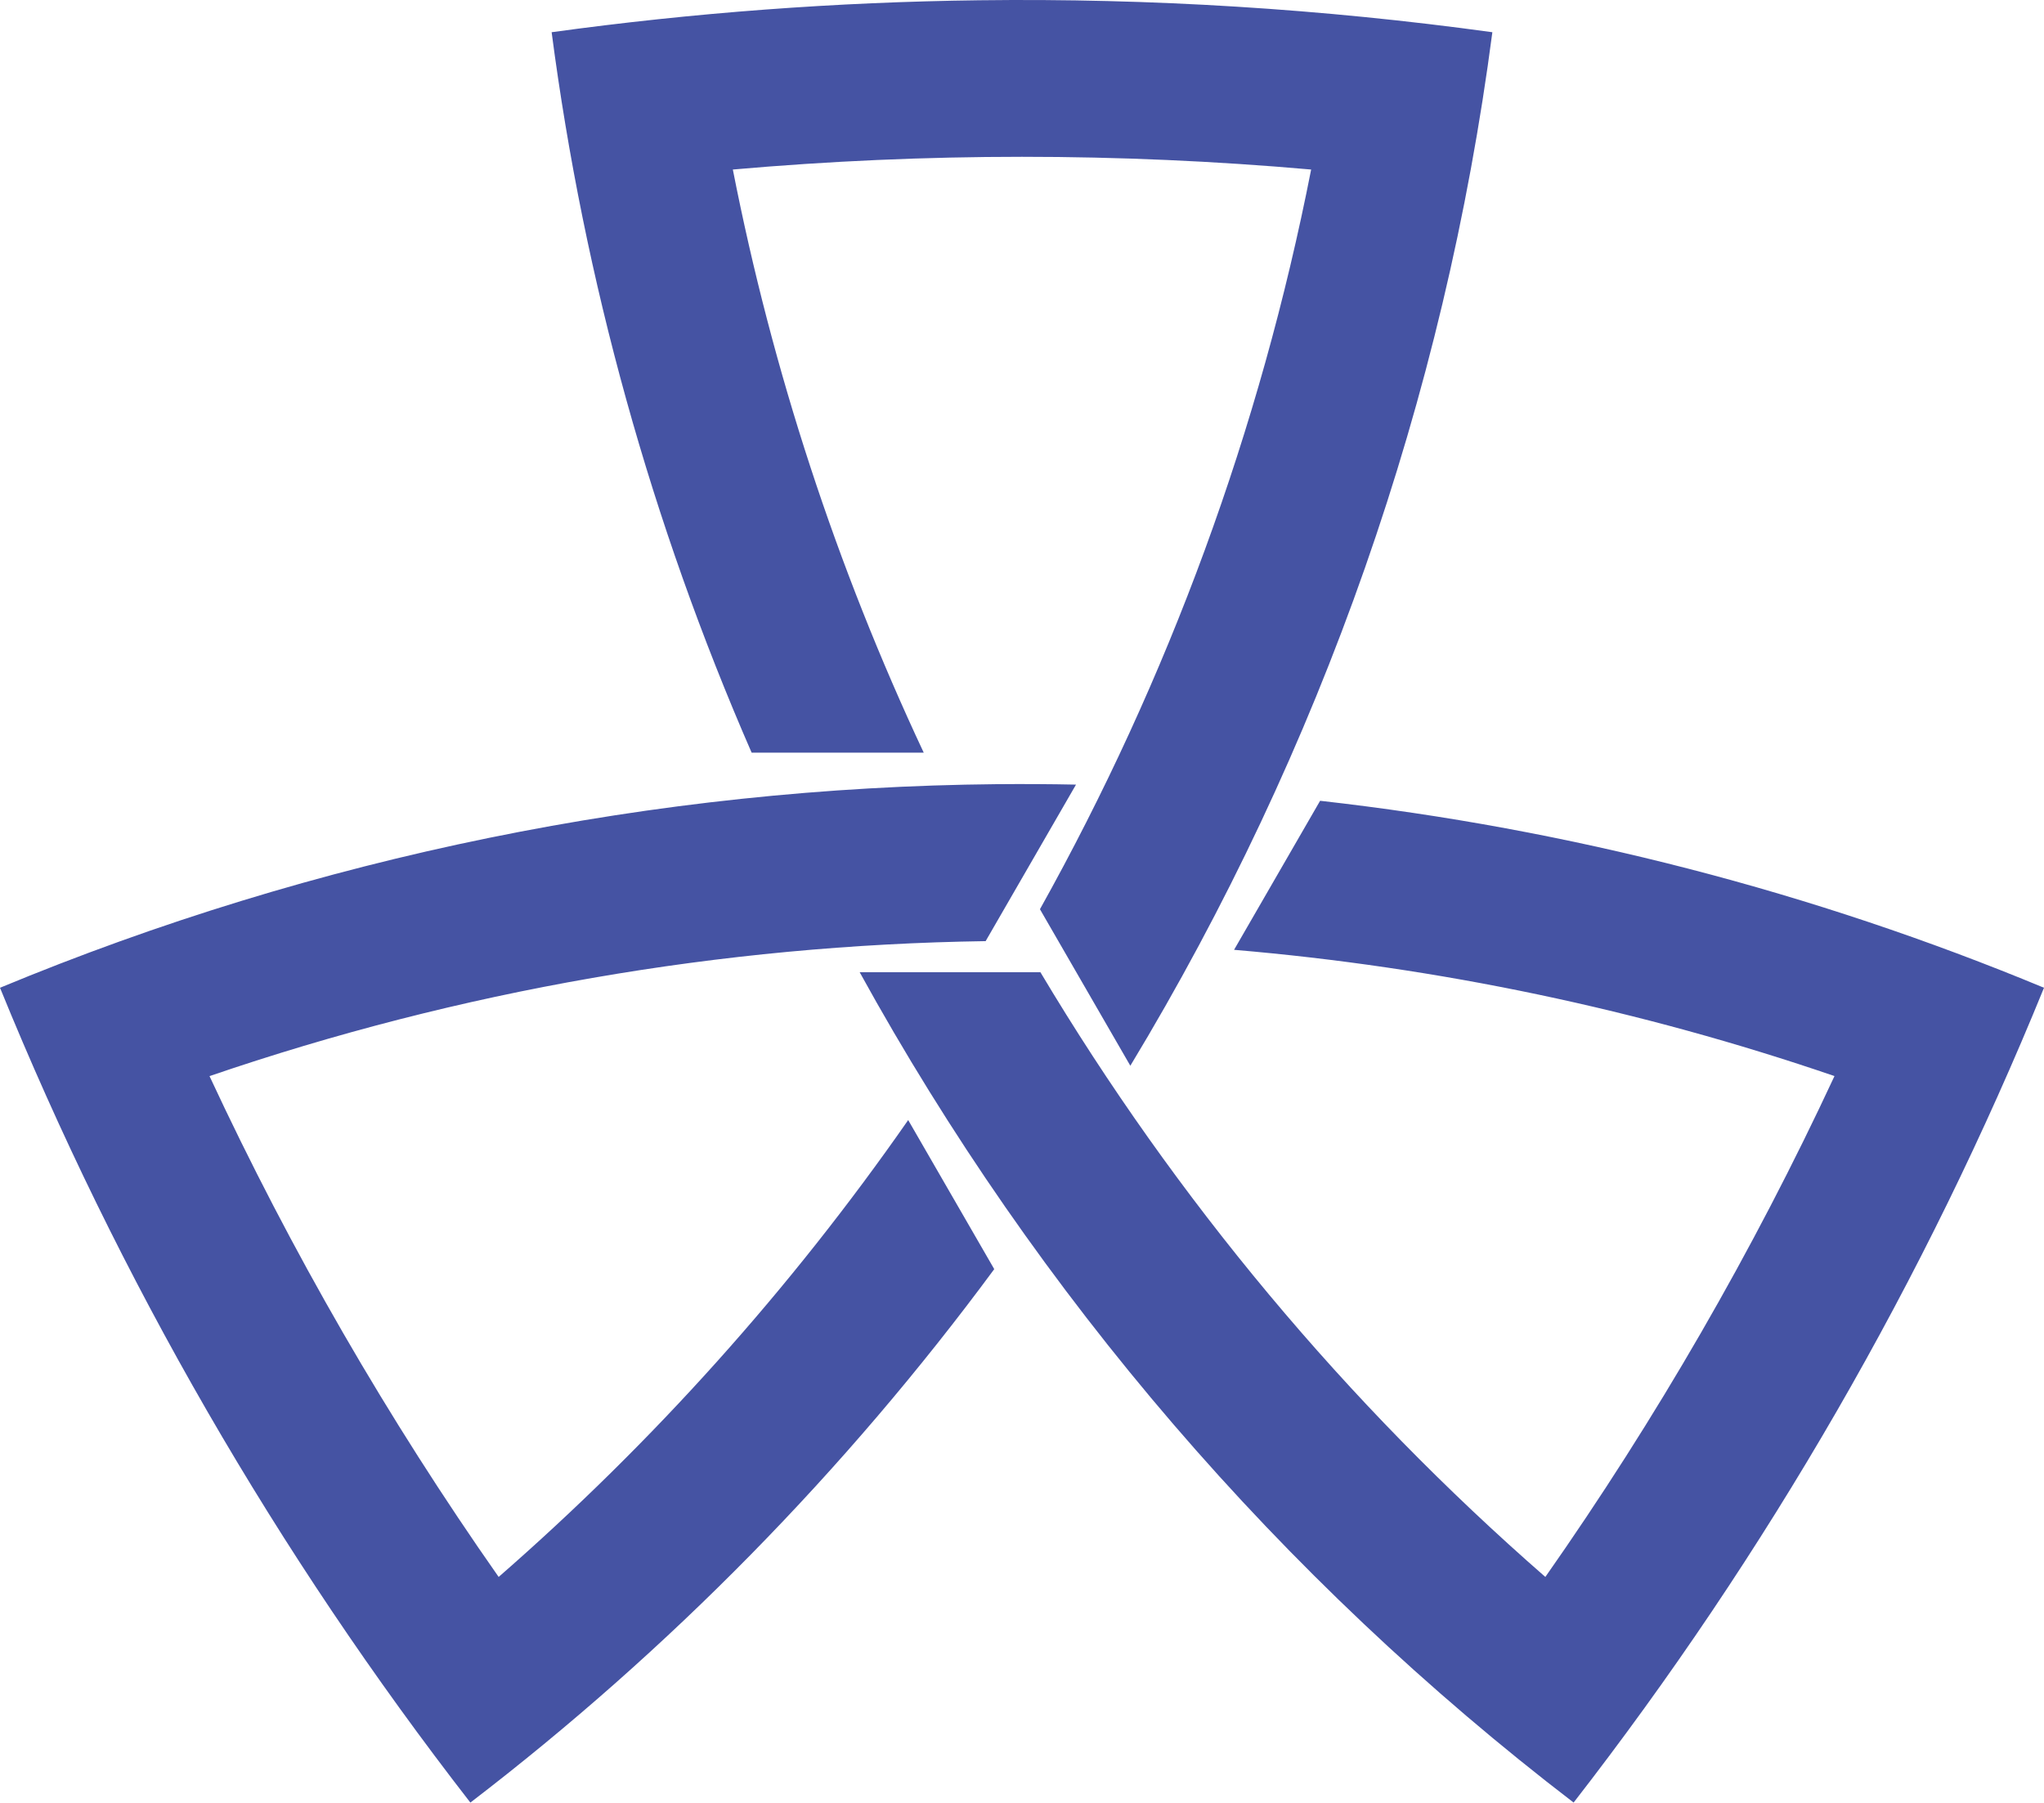
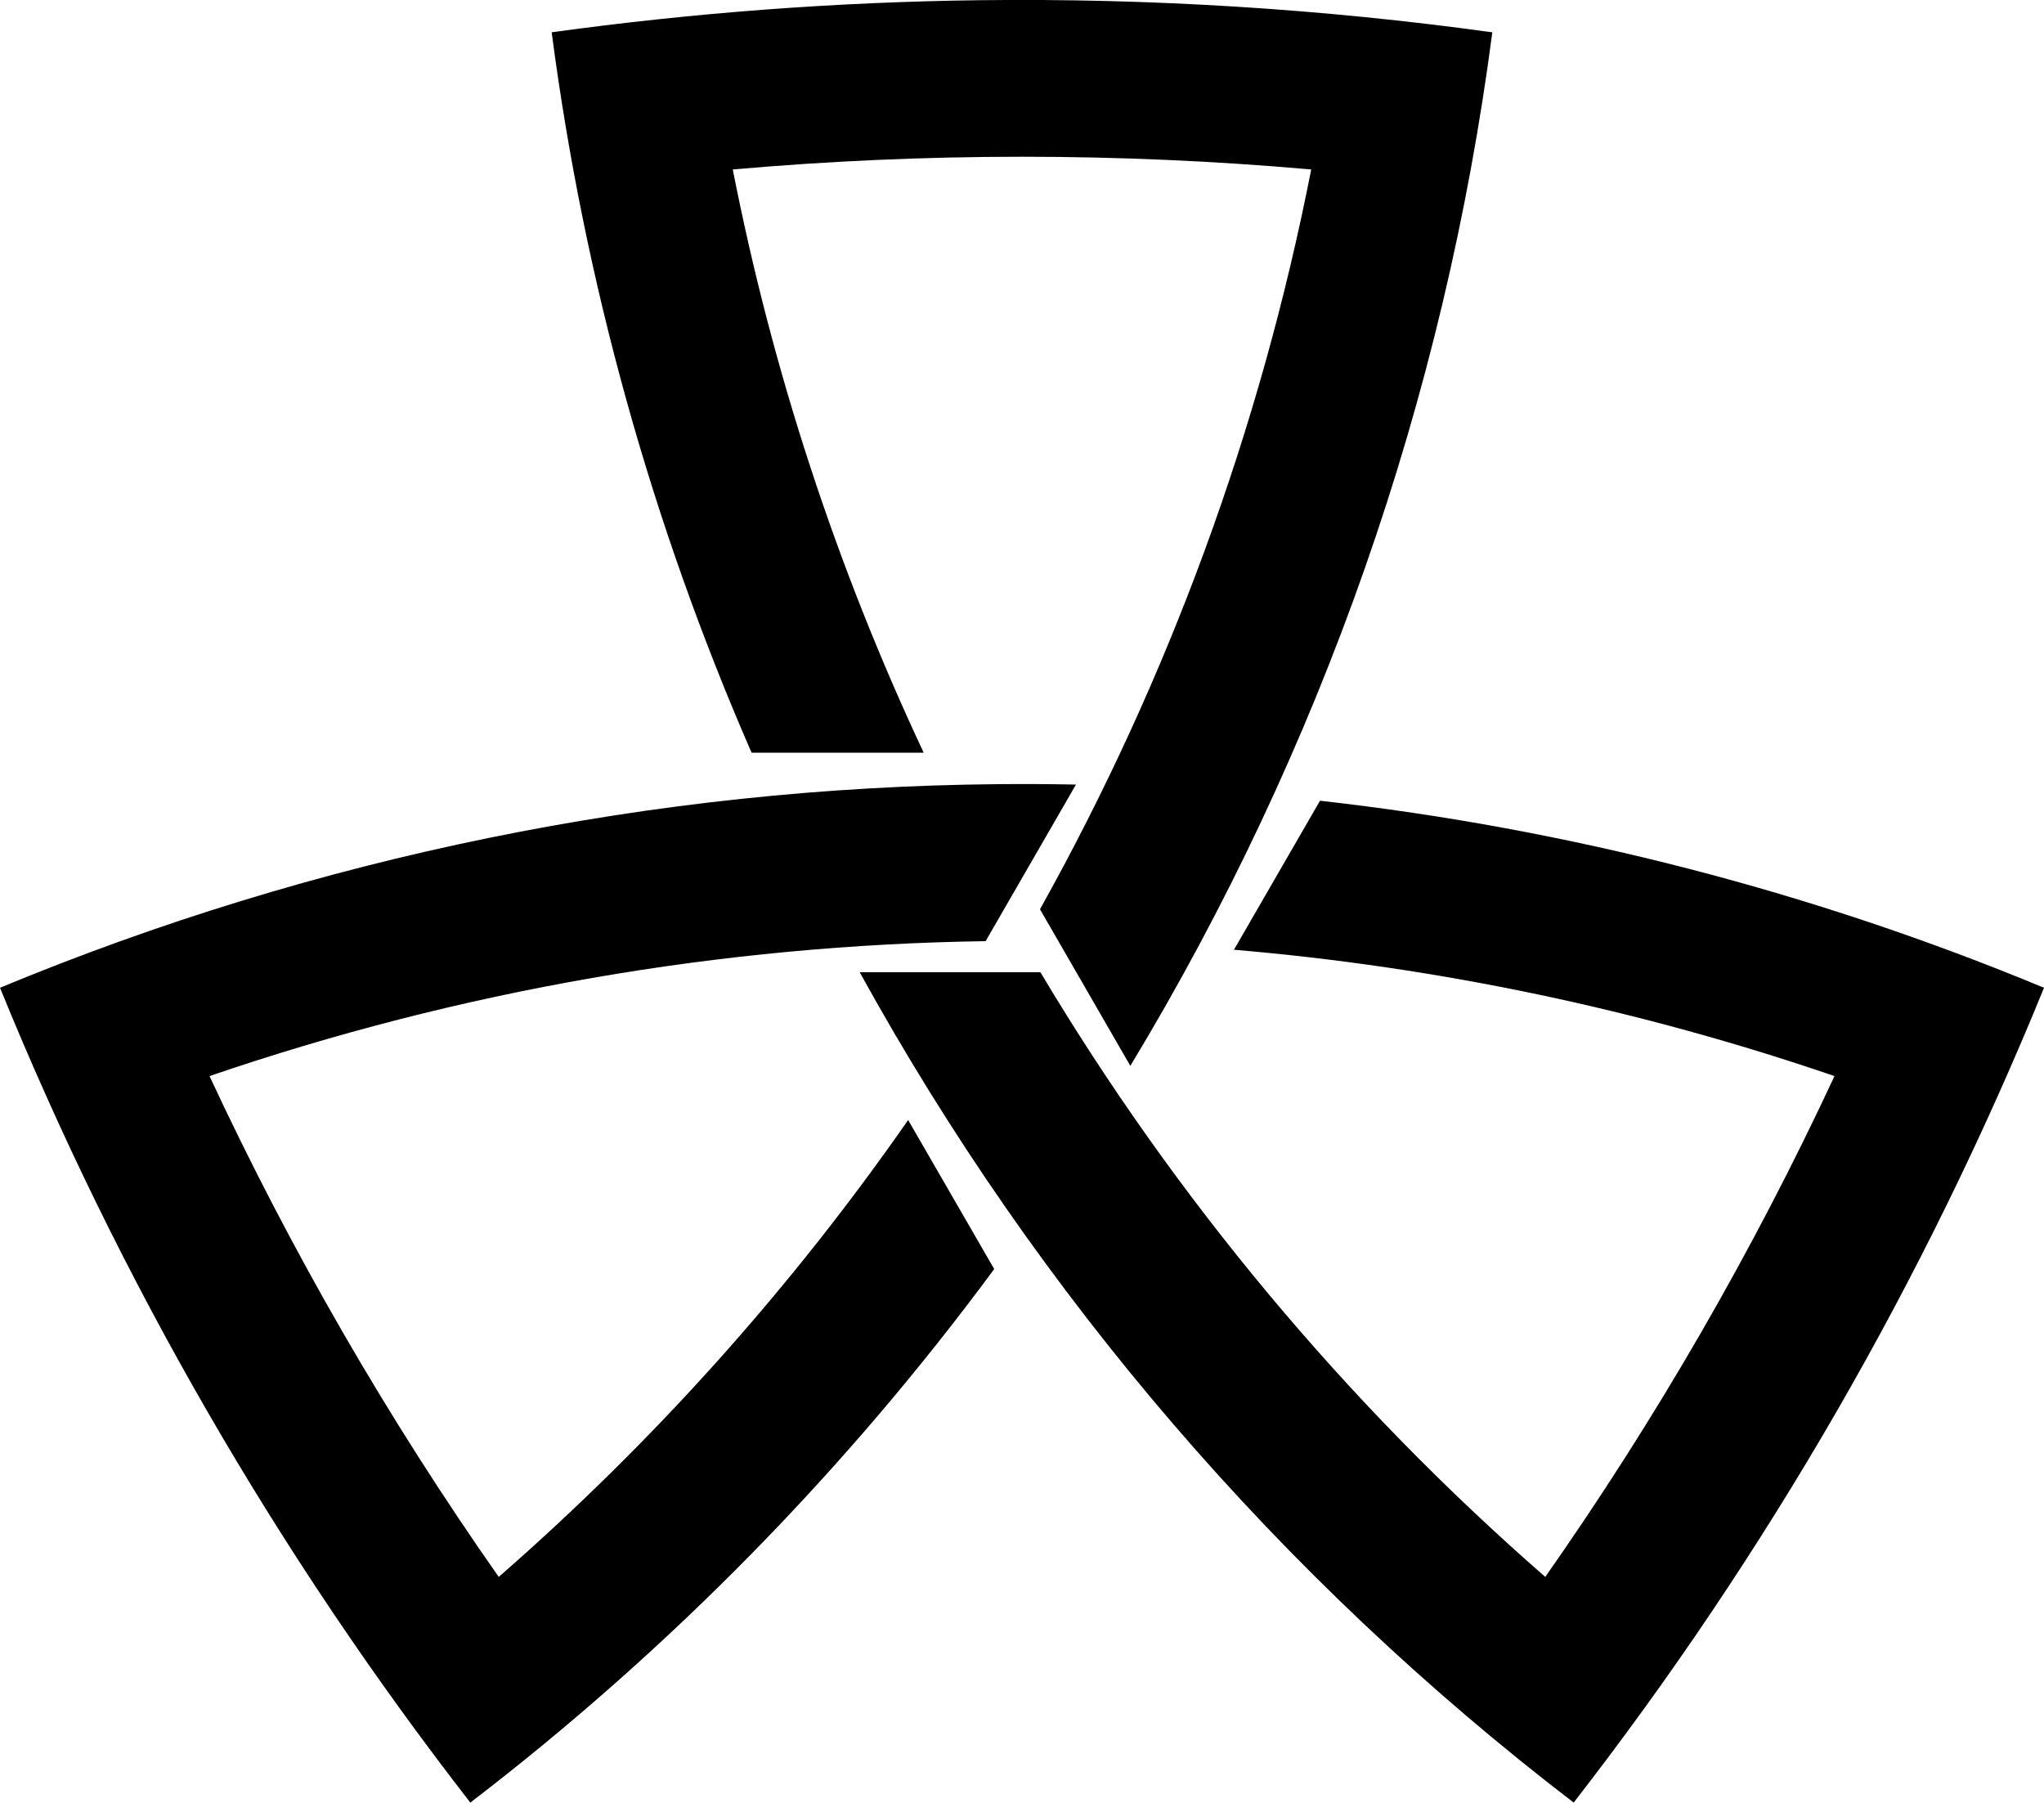
- <svg xmlns="http://www.w3.org/2000/svg" width="500" height="440.893" viewBox="-65.2 -60 100 88.179">
-   <path d="M-17.298-59.987a168.76 168.76 0 0 0-20.914 1.563 130.405 130.405 0 0 0 9.785 35.244h8.42a122.734 122.734 0 0 1-9.34-28.527 161.088 161.088 0 0 1 28.293 0 122.734 122.734 0 0 1-13.268 36.185L-9.9-7.865A130.405 130.405 0 0 0 7.812-58.424a168.76 168.76 0 0 0-25.11-1.563Zm.886 38.347A130.405 130.405 0 0 0-65.2-11.68 168.76 168.76 0 0 0-42.188 28.18a130.405 130.405 0 0 0 25.63-26.096l-4.21-7.292a122.734 122.734 0 0 1-20.036 22.35 161.088 161.088 0 0 1-14.146-24.5 122.734 122.734 0 0 1 37.971-6.603l4.421-7.657a130.405 130.405 0 0 0-3.854-.021zm15.797.813-4.21 7.291A122.734 122.734 0 0 1 24.55-7.36a161.088 161.088 0 0 1-14.146 24.502A122.734 122.734 0 0 1-14.3-12.441h-8.842a130.405 130.405 0 0 0 34.929 40.62A168.76 168.76 0 0 0 34.8-11.68 130.405 130.405 0 0 0-.615-20.827Z" style="fill:#4553a3;fill-opacity:1;stroke-width:.767" />
+ <svg xmlns="http://www.w3.org/2000/svg" width="100" height="88.179">
+   <g class="layer">
+     <path d="m47.9,0.01a168.76,168.76 0 0 0 -20.91,1.57a130.4,130.4 0 0 0 9.78,35.24l8.42,0a122.73,122.73 0 0 1 -9.34,-28.53a161.09,161.09 0 0 1 28.3,0a122.73,122.73 0 0 1 -13.27,36.19l4.42,7.66a130.4,130.4 0 0 0 17.71,-50.56a168.76,168.76 0 0 0 -25.11,-1.57zm0.89,38.35a130.4,130.4 0 0 0 -48.79,9.96a168.76,168.76 0 0 0 23.01,39.86a130.4,130.4 0 0 0 25.63,-26.1l-4.21,-7.29a122.73,122.73 0 0 1 -20.03,22.35a161.09,161.09 0 0 1 -14.15,-24.5a122.73,122.73 0 0 1 37.97,-6.6l4.42,-7.66a130.4,130.4 0 0 0 -3.85,-0.02zm15.79,0.81l-4.21,7.29a122.73,122.73 0 0 1 29.38,6.18a161.09,161.09 0 0 1 -14.15,24.5a122.73,122.73 0 0 1 -24.7,-29.58l-8.84,0a130.4,130.4 0 0 0 34.93,40.62a168.76,168.76 0 0 0 23.01,-39.86a130.4,130.4 0 0 0 -35.42,-9.15z" fill="#000000" id="svg_1" stroke-width="0.77" />
+   </g>
</svg>
